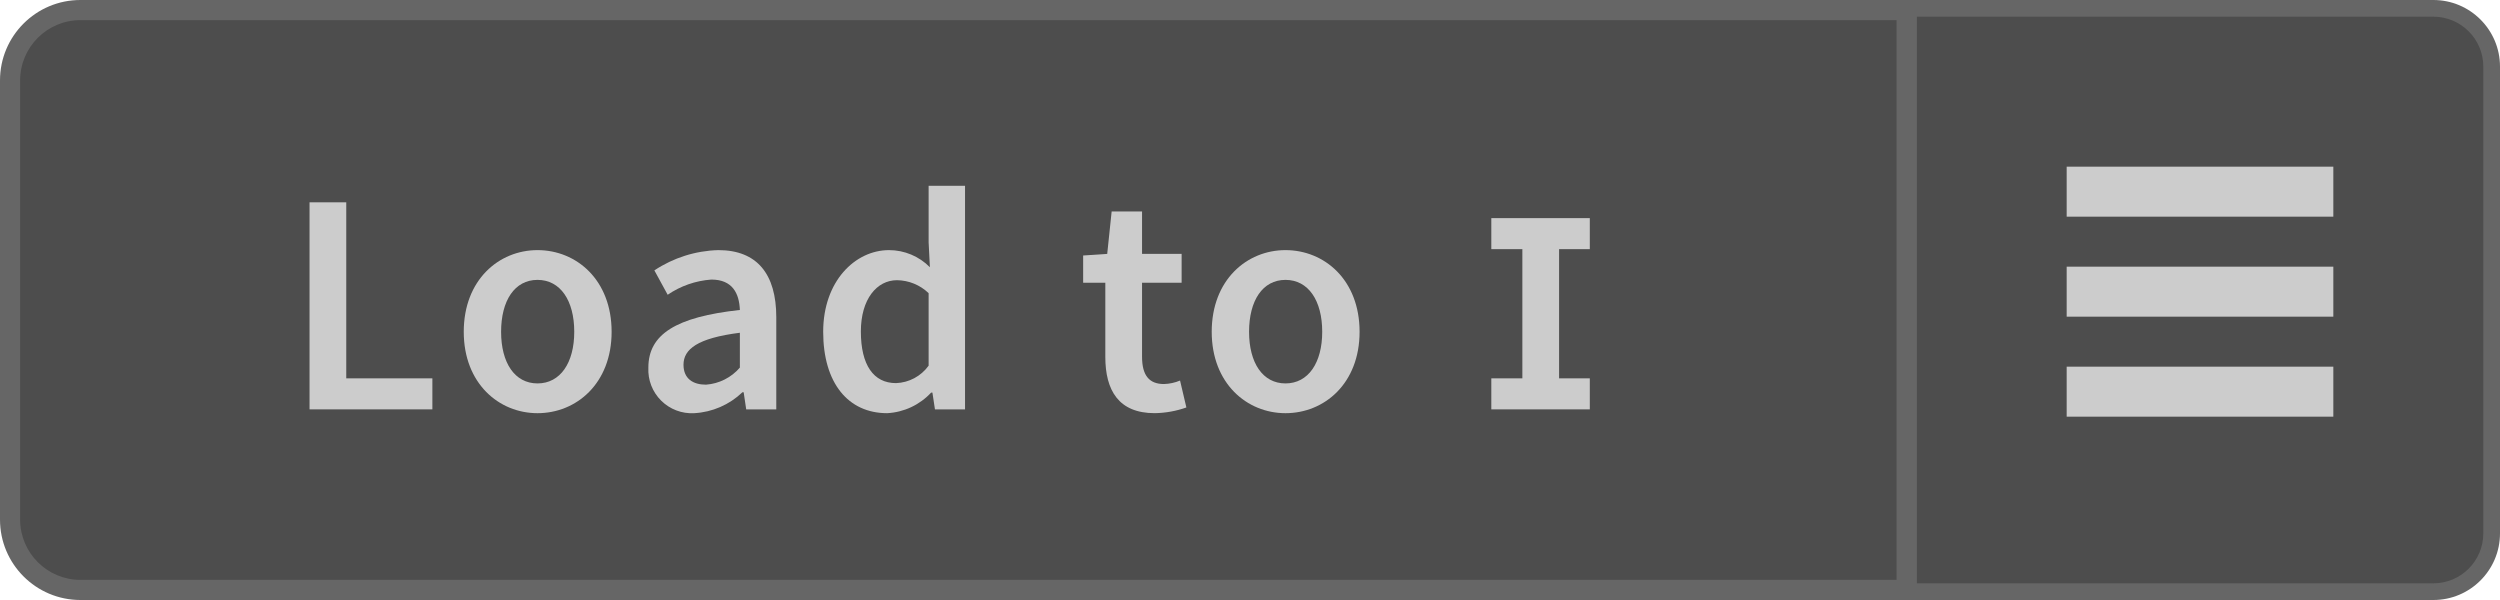
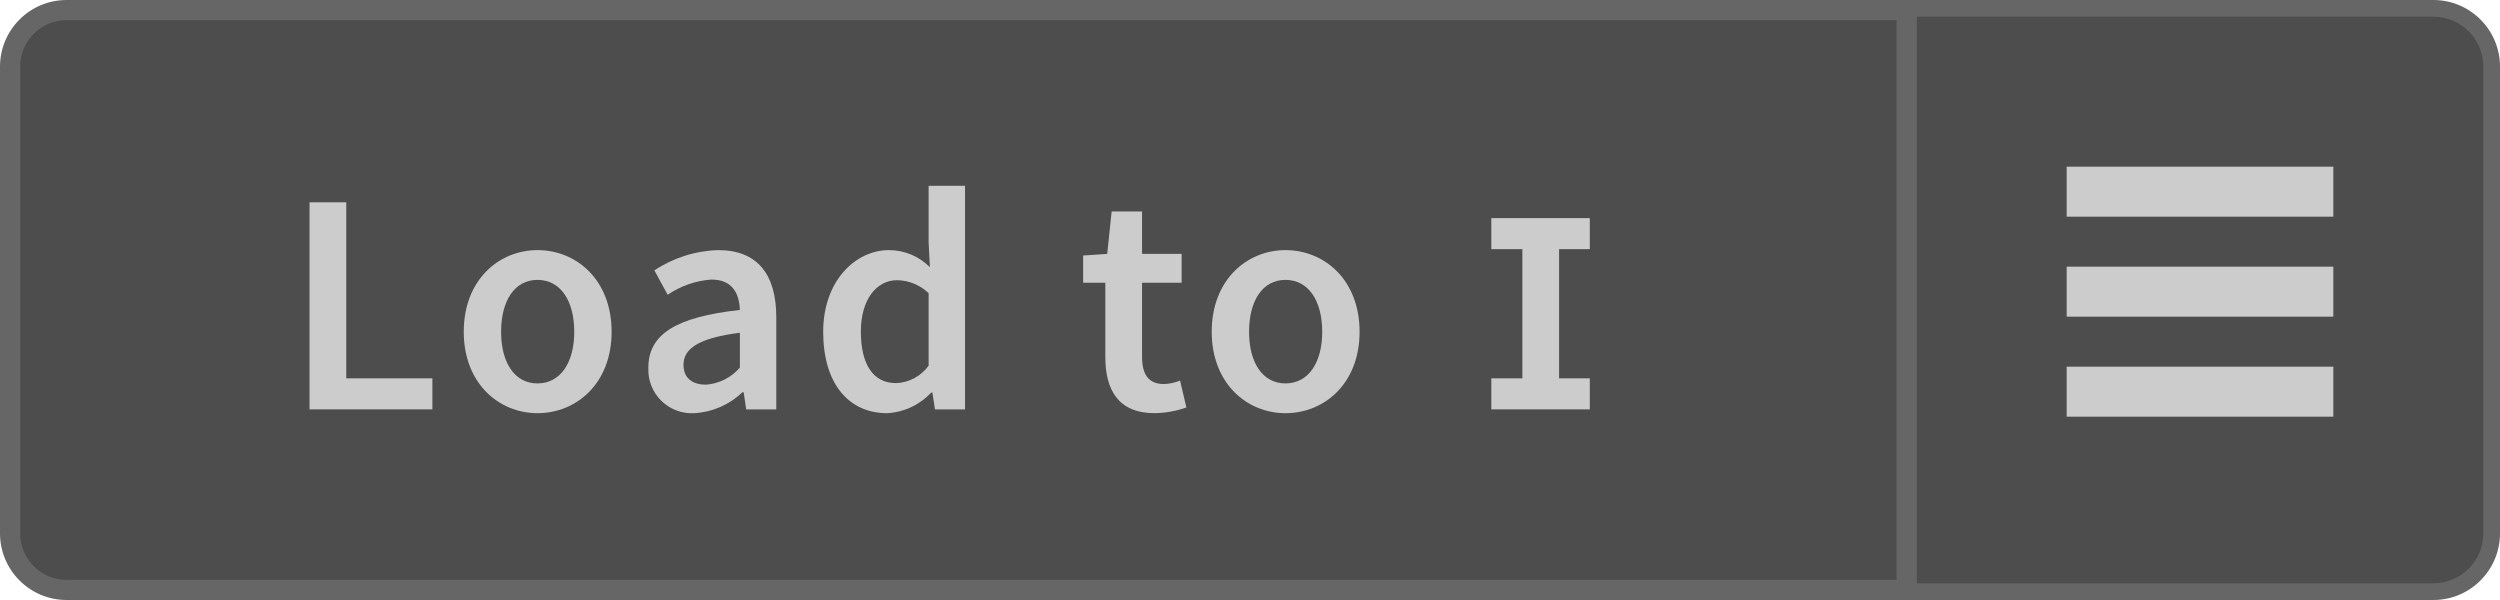
<svg xmlns="http://www.w3.org/2000/svg" width="150" height="36" viewBox="0 0 150 36">
  <path d="M114.5,35.5V.5H146A3.504,3.504,0,0,1,149.5,4V32a3.504,3.504,0,0,1-3.5,3.5Z" fill="#4d4d4d" />
  <path d="M146,1a3.003,3.003,0,0,1,3,3V32a3.003,3.003,0,0,1-3,3H115V1h31m0-1H114V36h32a4,4,0,0,0,4-4V4a4,4,0,0,0-4-4Z" fill="#666" />
-   <path d="M4.826,35.396A4.228,4.228,0,0,1,.604,31.174V4.826A4.228,4.228,0,0,1,4.826.604H114.396v34.793Z" fill="#4d4d4d" />
-   <path d="M113.793,1.207V34.793H4.826A3.624,3.624,0,0,1,1.207,31.174V4.826A3.624,3.624,0,0,1,4.826,1.207H113.793M115,0H4.826A4.826,4.826,0,0,0,0,4.826V31.174A4.826,4.826,0,0,0,4.826,36H115V0Z" fill="#666" />
+   <path d="M4,35.396A3.4,3.4,0,0,1,.604,32V4A3.4,3.4,0,0,1,4,.604H114.396v34.793Z" fill="#4d4d4d" />
+   <path d="M113.793,1.207V34.793H4A2.797,2.797,0,0,1,1.207,32V4A2.797,2.797,0,0,1,4,1.207H113.793M115,0H4A4,4,0,0,0,0,4V32a4,4,0,0,0,4,4H115V0Z" fill="#666" />
  <path d="M20.776,12.139v10.562h5.167V24.562H18.572V12.139Z" fill="#ccc" />
  <path d="M27.825,19.908c0-3.115,2.108-4.901,4.426-4.901,2.337,0,4.446,1.786,4.446,4.901,0,3.097-2.109,4.883-4.446,4.883C29.934,24.791,27.825,23.005,27.825,19.908Zm6.63,0c0-1.881-.836-3.115-2.204-3.115-1.367,0-2.185,1.234-2.185,3.115,0,1.861.817,3.097,2.185,3.097C33.619,23.005,34.455,21.77,34.455,19.908Z" fill="#ccc" />
  <path d="M38.902,22.055c0-1.994,1.652-3.039,5.49-3.457-.038-.988-.438-1.824-1.71-1.824a5.314,5.314,0,0,0-2.622.912l-.798-1.463a7.292,7.292,0,0,1,3.838-1.216c2.317,0,3.477,1.425,3.477,4.027V24.562H44.772l-.152-1.025H44.544a4.539,4.539,0,0,1-2.888,1.254A2.608,2.608,0,0,1,38.902,22.055Zm5.49,0V19.965c-2.546.323-3.382.988-3.382,1.919,0,.836.57,1.196,1.349,1.196A2.964,2.964,0,0,0,44.393,22.055Z" fill="#ccc" />
  <path d="M49.391,19.908c0-3.039,1.919-4.901,3.951-4.901A3.447,3.447,0,0,1,55.793,16.033l-.076-1.501V11.15h2.185V24.562H56.097l-.152-1.007h-.076A3.884,3.884,0,0,1,53.228,24.791C50.892,24.791,49.391,22.986,49.391,19.908Zm6.326,2.033V17.59a2.785,2.785,0,0,0-1.9-.778c-1.196,0-2.165,1.121-2.165,3.077,0,2.014.76,3.098,2.108,3.098A2.523,2.523,0,0,0,55.717,21.941Z" fill="#ccc" />
  <path d="M66.319,21.409V16.964H64.989V15.33l1.444-.096.266-2.545h1.824v2.545h2.374v1.729h-2.374v4.445c0,1.102.418,1.634,1.311,1.634a2.685,2.685,0,0,0,.969-.209l.38,1.615a5.988,5.988,0,0,1-1.899.342C67.117,24.791,66.319,23.423,66.319,21.409Z" fill="#ccc" />
  <path d="M72.703,19.908c0-3.115,2.108-4.901,4.426-4.901,2.337,0,4.446,1.786,4.446,4.901,0,3.097-2.109,4.883-4.446,4.883C74.812,24.791,72.703,23.005,72.703,19.908Zm6.63,0c0-1.881-.836-3.115-2.204-3.115-1.367,0-2.185,1.234-2.185,3.115,0,1.861.817,3.097,2.185,3.097C78.497,23.005,79.333,21.77,79.333,19.908Z" fill="#ccc" />
  <path d="M91.342,22.701v-7.752H89.479V13.088H95.388v1.861H93.545v7.752H95.388V24.562H89.479V22.701Z" fill="#ccc" />
  <line x1="140" y1="17.5" x2="124" y2="17.5" fill="none" stroke="#ccc" stroke-miterlimit="10" stroke-width="3" />
  <line x1="140" y1="11.5" x2="124" y2="11.5" fill="none" stroke="#ccc" stroke-miterlimit="10" stroke-width="3" />
  <line x1="140" y1="23.5" x2="124" y2="23.5" fill="none" stroke="#ccc" stroke-miterlimit="10" stroke-width="3" />
</svg>
